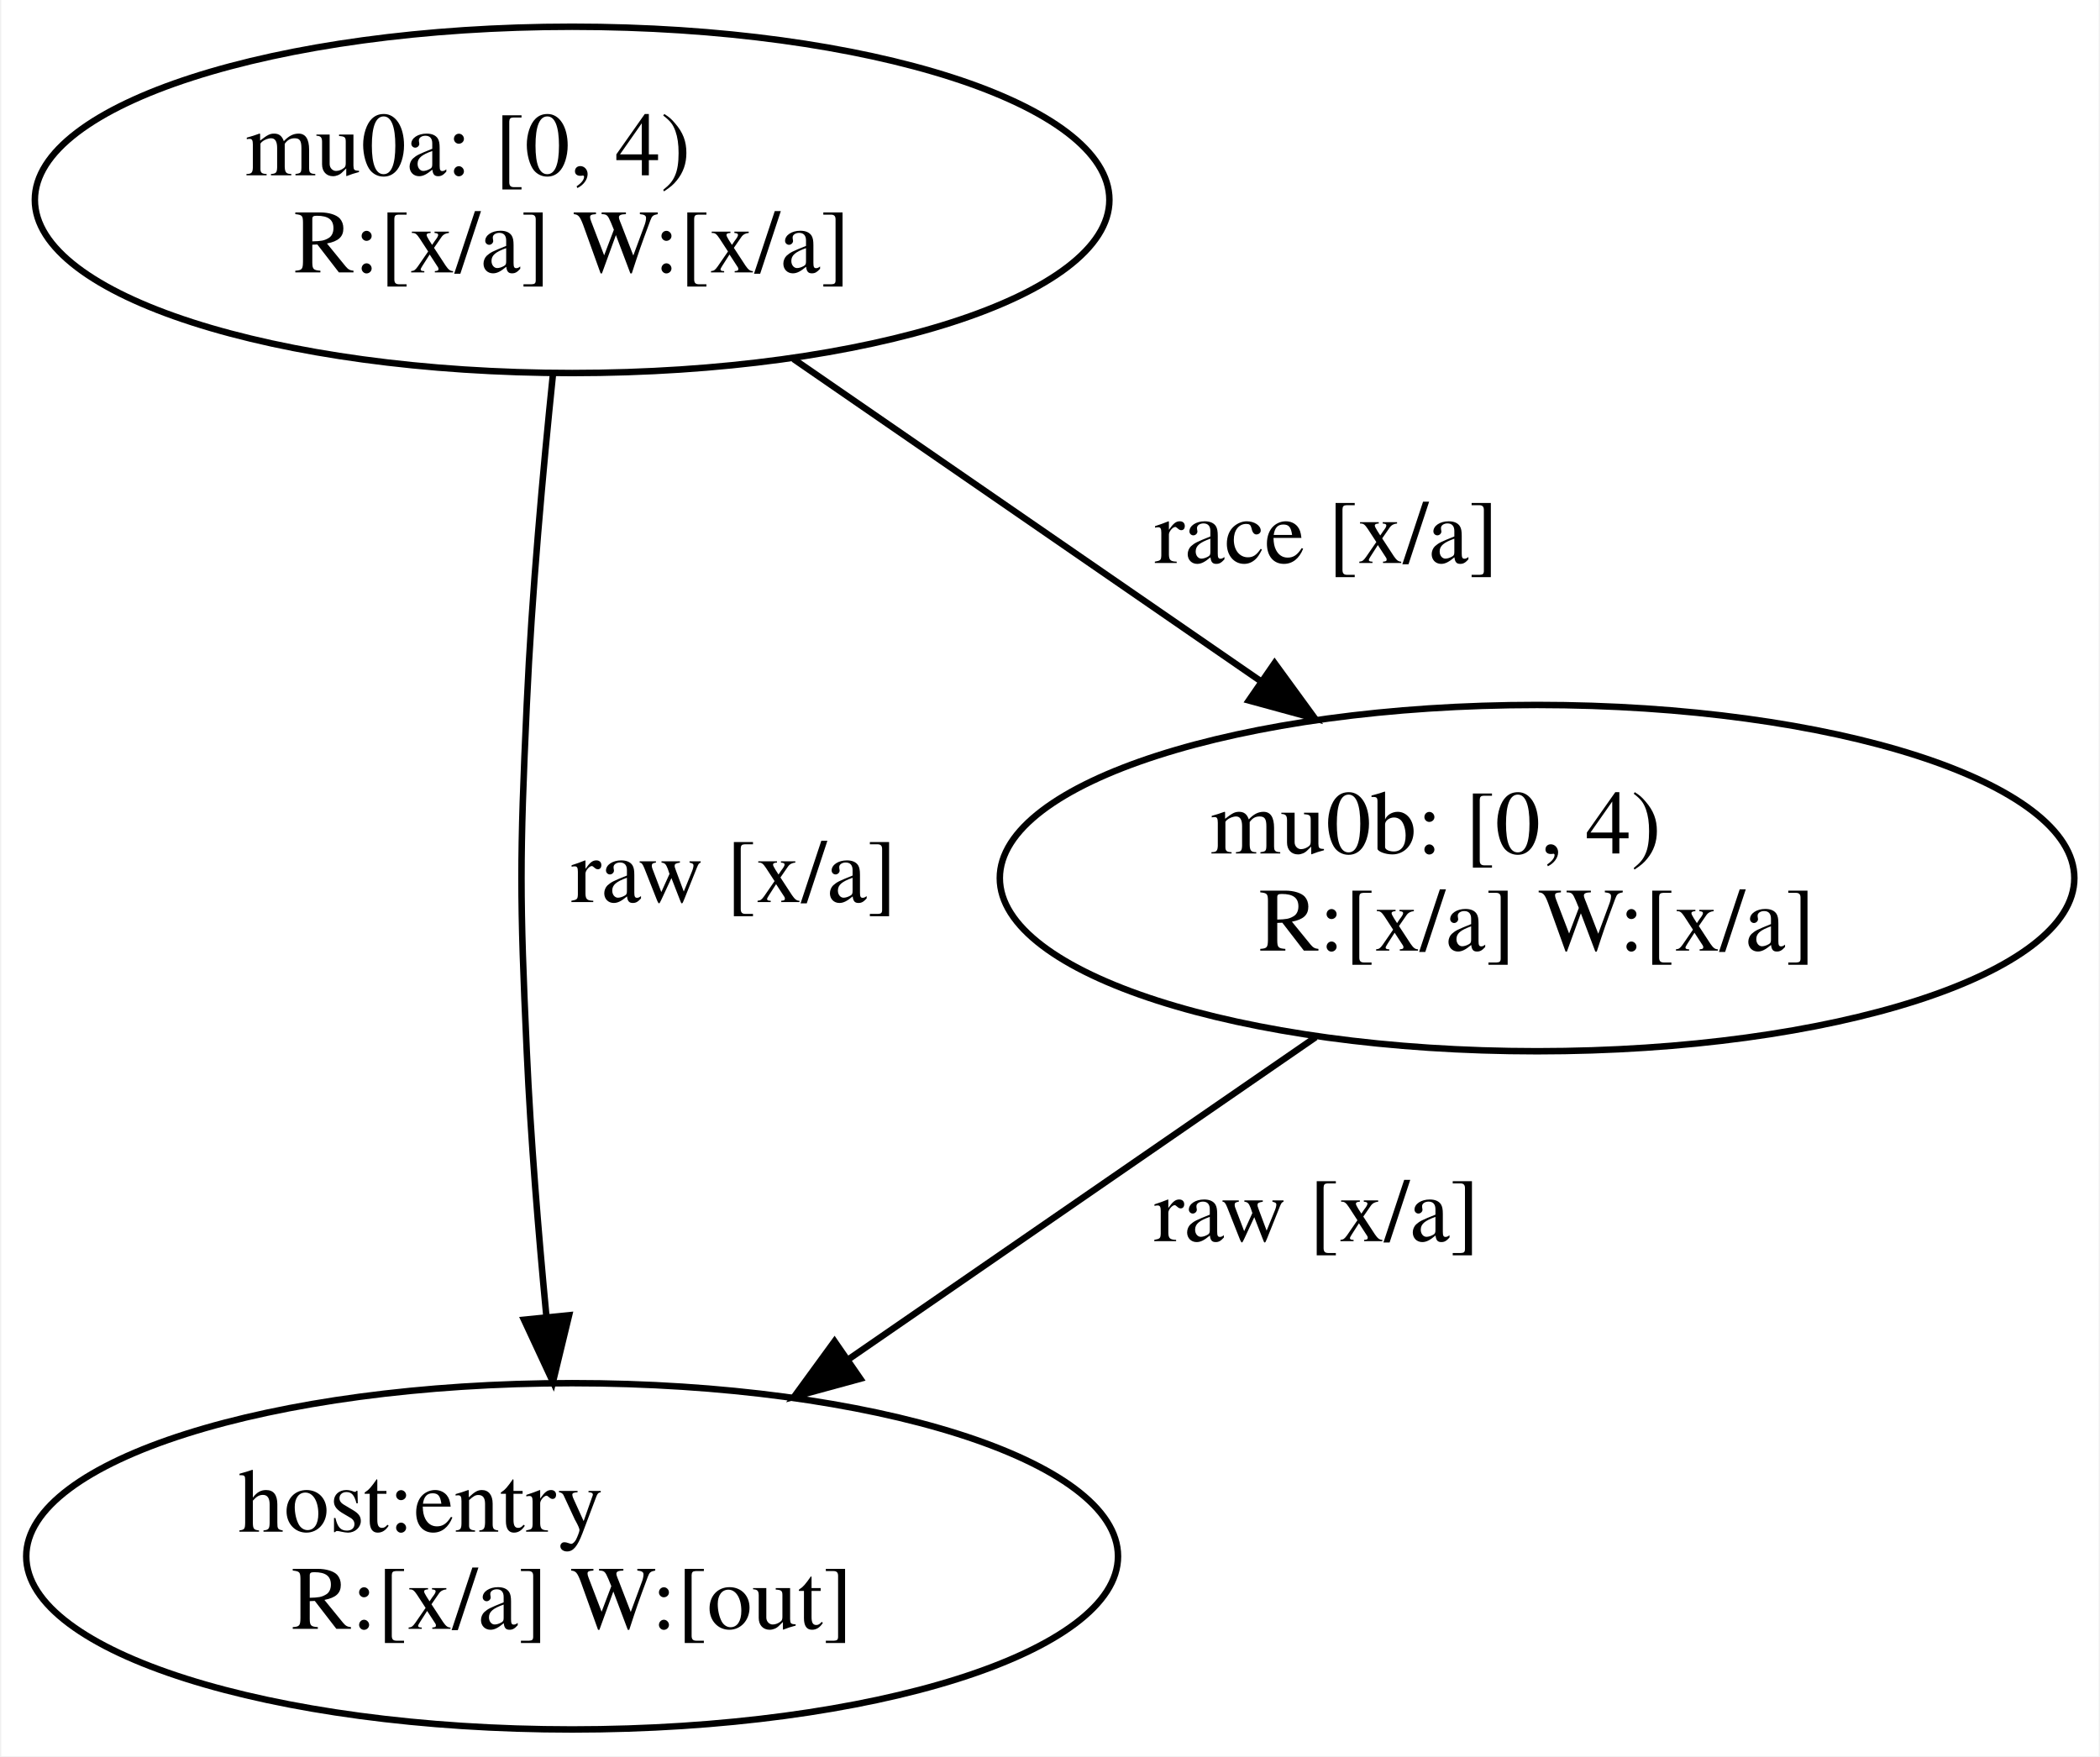
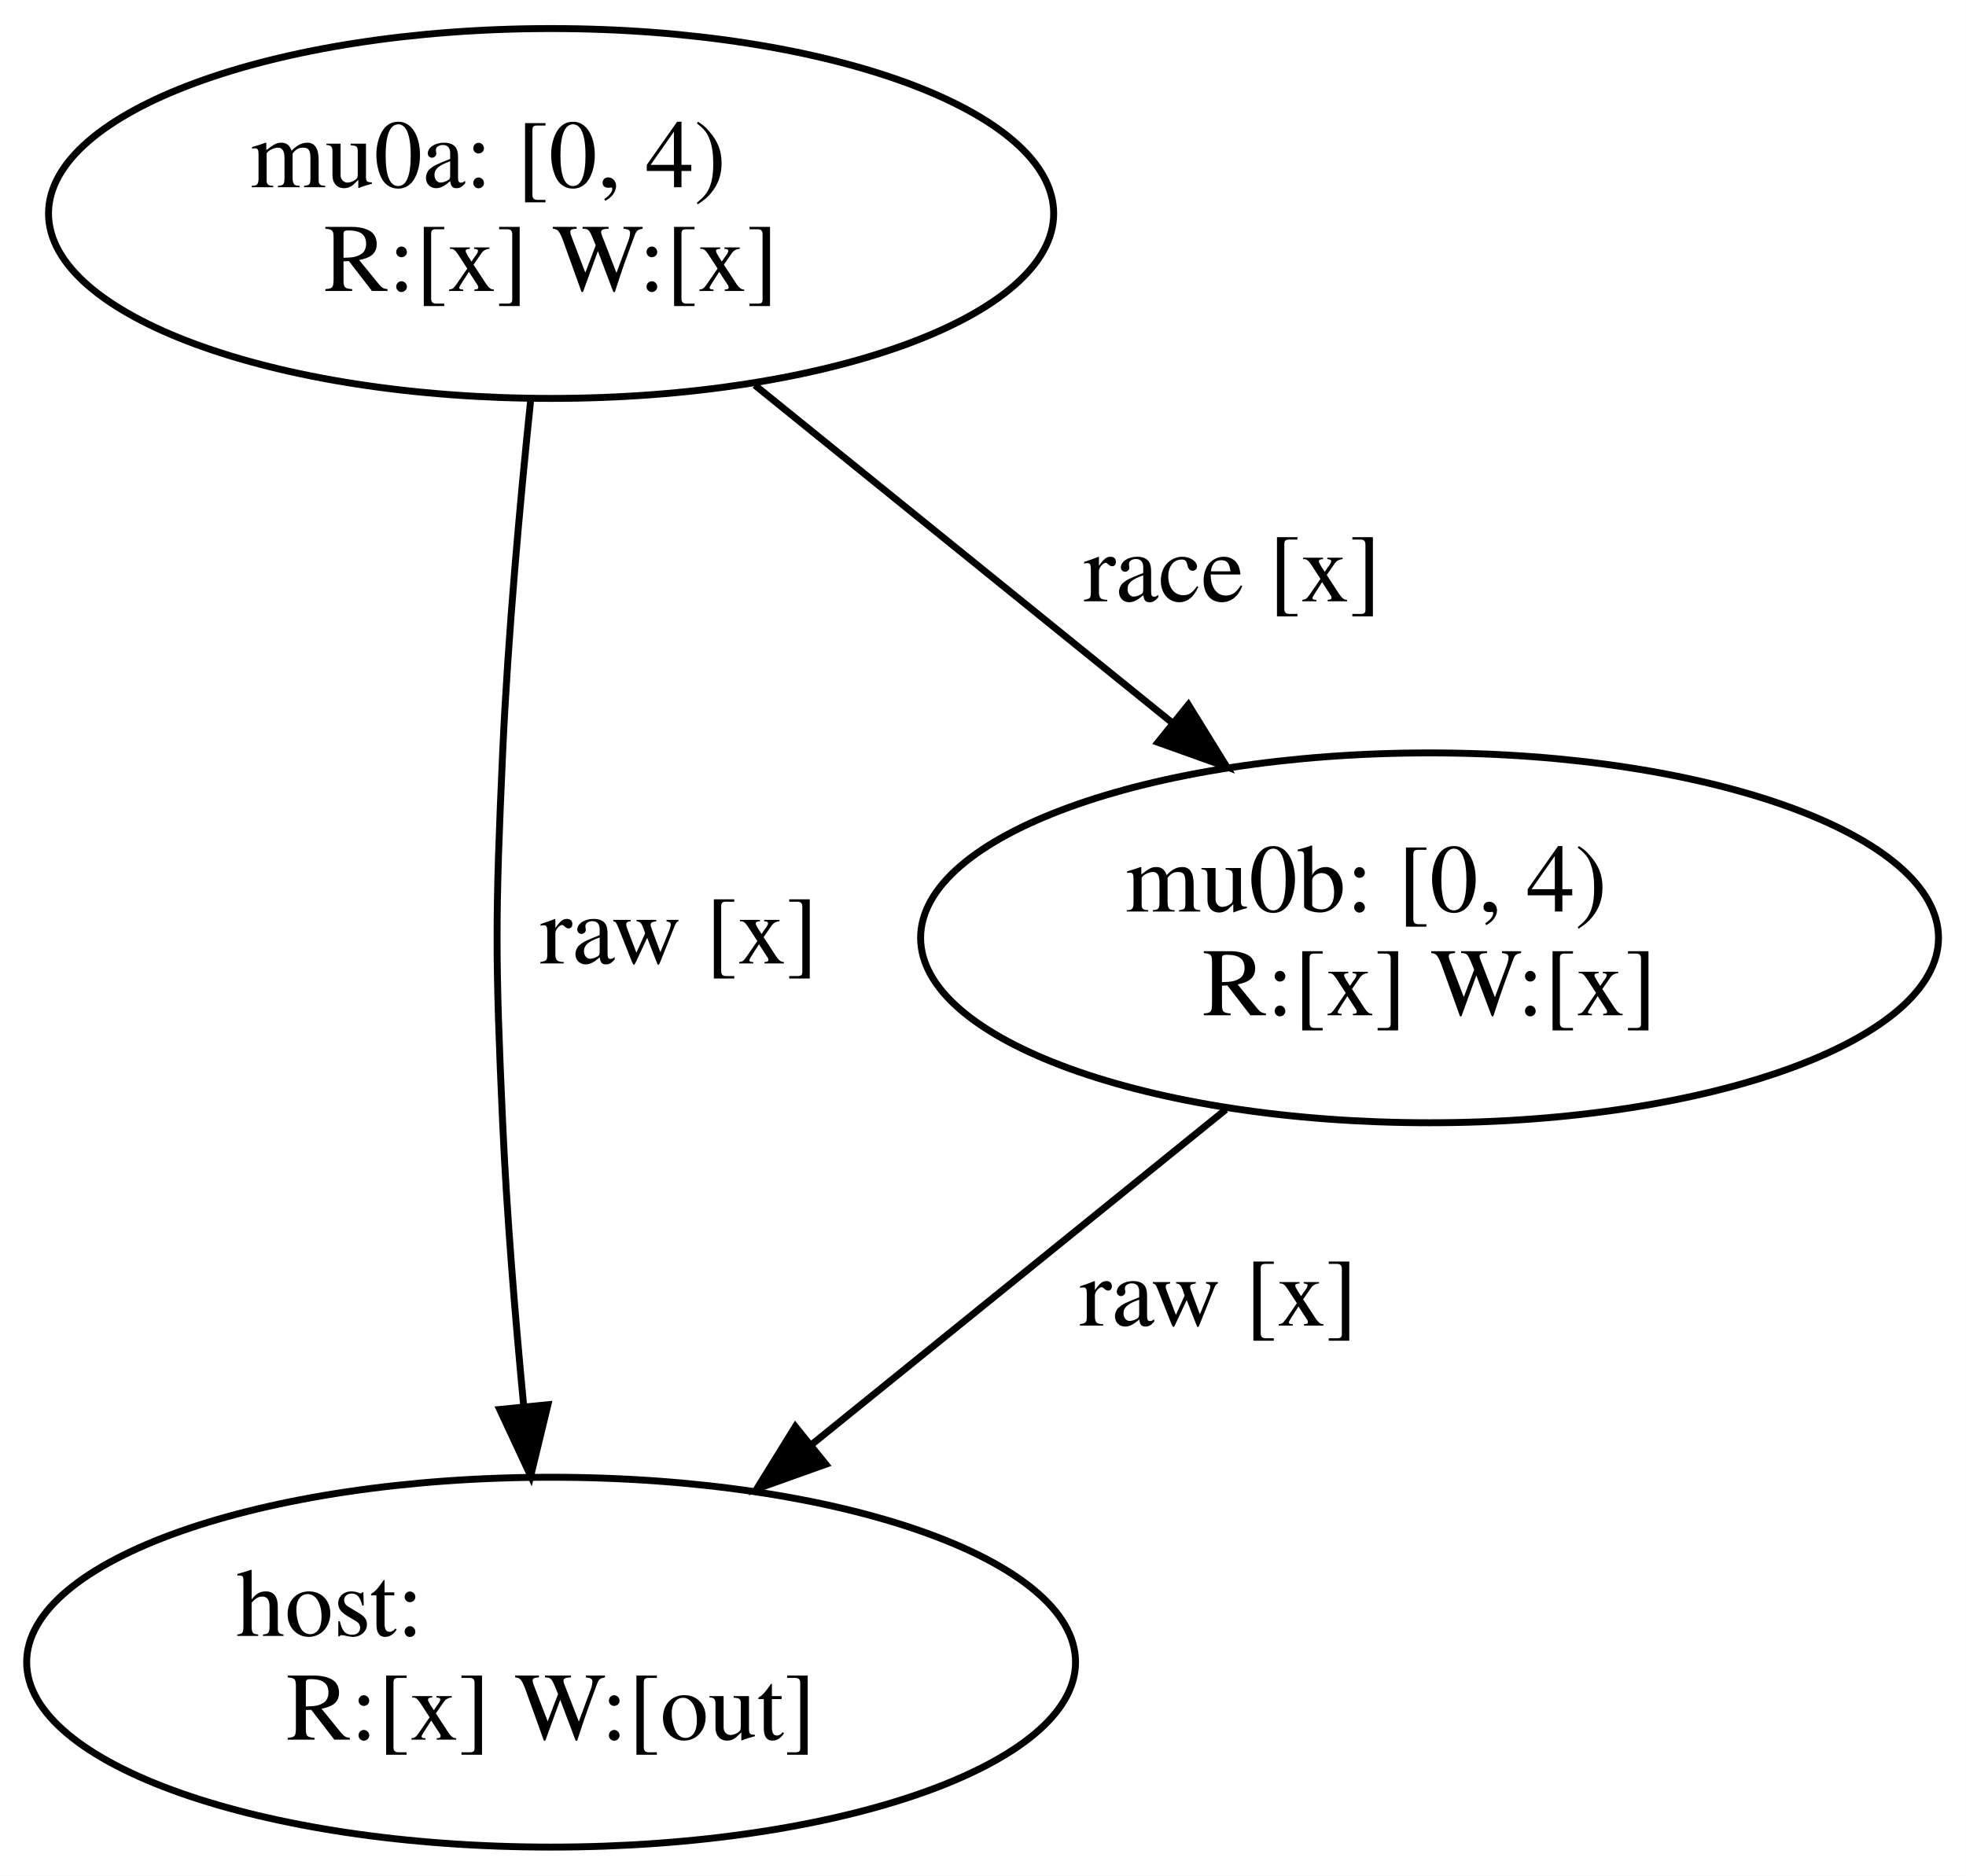
- <svg xmlns="http://www.w3.org/2000/svg" width="324pt" height="271pt" viewBox="0.00 0.00 323.88 271.22">
+ <svg xmlns="http://www.w3.org/2000/svg" width="284pt" height="271pt" viewBox="0.00 0.00 284.20 271.22">
  <g id="graph0" class="graph" transform="scale(1 1) rotate(0) translate(4 267.22)">
-     <polygon fill="white" stroke="transparent" points="-4,4 -4,-267.22 319.88,-267.22 319.88,4 -4,4" />
+     <polygon fill="white" stroke="transparent" points="-4,4 -4,-267.22 280.2,-267.22 280.2,4 -4,4" />
    <g id="node1" class="node">
-       <ellipse fill="none" stroke="black" cx="84.15" cy="-26.87" rx="84.29" ry="26.74" />
-       <text text-anchor="start" x="32.65" y="-30.67" font-family="Times,serif" font-size="14.00">host:entry</text>
-       <text text-anchor="middle" x="84.15" y="-15.67" font-family="Times,serif" font-size="14.00">R:[x/a] W:[out]</text>
+       <ellipse fill="none" stroke="black" cx="75.66" cy="-26.87" rx="75.82" ry="26.74" />
+       <text text-anchor="start" x="30.16" y="-30.67" font-family="Times,serif" font-size="14.00">host:</text>
+       <text text-anchor="middle" x="75.66" y="-15.67" font-family="Times,serif" font-size="14.00">R:[x] W:[out]</text>
    </g>
    <g id="node2" class="node">
-       <ellipse fill="none" stroke="black" cx="84.15" cy="-236.35" rx="82.96" ry="26.74" />
-       <text text-anchor="start" x="33.65" y="-240.15" font-family="Times,serif" font-size="14.00">mu0a: [0, 4)</text>
-       <text text-anchor="middle" x="84.15" y="-225.15" font-family="Times,serif" font-size="14.00">R:[x/a] W:[x/a]</text>
+       <ellipse fill="none" stroke="black" cx="75.66" cy="-236.35" rx="72.66" ry="26.74" />
+       <text text-anchor="start" x="32.16" y="-240.15" font-family="Times,serif" font-size="14.00">mu0a: [0, 4)</text>
+       <text text-anchor="middle" x="75.66" y="-225.15" font-family="Times,serif" font-size="14.00">R:[x] W:[x]</text>
    </g>
    <g id="edge2" class="edge">
-       <path fill="none" stroke="black" d="M81.19,-209.42C79.65,-194.53 77.92,-175.48 77.15,-158.48 76.06,-134.62 76.06,-128.6 77.15,-104.74 77.75,-91.46 78.94,-76.92 80.16,-64.1" />
-       <polygon fill="black" stroke="black" points="83.68,-64.1 81.19,-53.8 76.72,-63.41 83.68,-64.1" />
-       <text text-anchor="middle" x="109.15" y="-127.91" font-family="Times,serif" font-size="14.00">raw [x/a]</text>
+       <path fill="none" stroke="black" d="M72.71,-209.42C71.16,-194.53 69.43,-175.48 68.66,-158.48 67.58,-134.62 67.58,-128.6 68.66,-104.74 69.26,-91.46 70.45,-76.92 71.68,-64.1" />
+       <polygon fill="black" stroke="black" points="75.2,-64.1 72.71,-53.8 68.23,-63.41 75.2,-64.1" />
+       <text text-anchor="middle" x="94.16" y="-127.91" font-family="Times,serif" font-size="14.00">raw [x]</text>
    </g>
    <g id="node3" class="node">
-       <ellipse fill="none" stroke="black" cx="233.15" cy="-131.61" rx="82.96" ry="26.74" />
-       <text text-anchor="start" x="182.65" y="-135.41" font-family="Times,serif" font-size="14.00">mu0b: [0, 4)</text>
-       <text text-anchor="middle" x="233.15" y="-120.41" font-family="Times,serif" font-size="14.00">R:[x/a] W:[x/a]</text>
+       <ellipse fill="none" stroke="black" cx="202.66" cy="-131.61" rx="73.58" ry="26.74" />
+       <text text-anchor="start" x="158.66" y="-135.41" font-family="Times,serif" font-size="14.00">mu0b: [0, 4)</text>
+       <text text-anchor="middle" x="202.66" y="-120.41" font-family="Times,serif" font-size="14.00">R:[x] W:[x]</text>
    </g>
    <g id="edge1" class="edge">
-       <path fill="none" stroke="black" d="M118.33,-211.78C139.74,-197.02 167.5,-177.87 190.36,-162.11" />
-       <polygon fill="black" stroke="black" points="192.62,-164.81 198.86,-156.25 188.64,-159.04 192.62,-164.81" />
-       <text text-anchor="middle" x="200.65" y="-180.28" font-family="Times,serif" font-size="14.00">race [x/a]</text>
+       <path fill="none" stroke="black" d="M105.12,-211.52C123.07,-197 146.18,-178.31 165.39,-162.76" />
+       <polygon fill="black" stroke="black" points="167.79,-165.32 173.36,-156.31 163.39,-159.88 167.79,-165.32" />
+       <text text-anchor="middle" x="174.16" y="-180.28" font-family="Times,serif" font-size="14.00">race [x]</text>
    </g>
    <g id="edge3" class="edge">
-       <path fill="none" stroke="black" d="M198.96,-107.04C177.55,-92.28 149.79,-73.13 126.93,-57.37" />
-       <polygon fill="black" stroke="black" points="128.65,-54.3 118.43,-51.51 124.67,-60.07 128.65,-54.3" />
-       <text text-anchor="middle" x="199.15" y="-75.54" font-family="Times,serif" font-size="14.00">raw [x/a]</text>
+       <path fill="none" stroke="black" d="M173.2,-106.78C155.38,-92.36 132.48,-73.83 113.34,-58.35" />
+       <polygon fill="black" stroke="black" points="115.37,-55.49 105.4,-51.93 110.97,-60.94 115.37,-55.49" />
+       <text text-anchor="middle" x="172.16" y="-75.54" font-family="Times,serif" font-size="14.00">raw [x]</text>
    </g>
  </g>
</svg>
